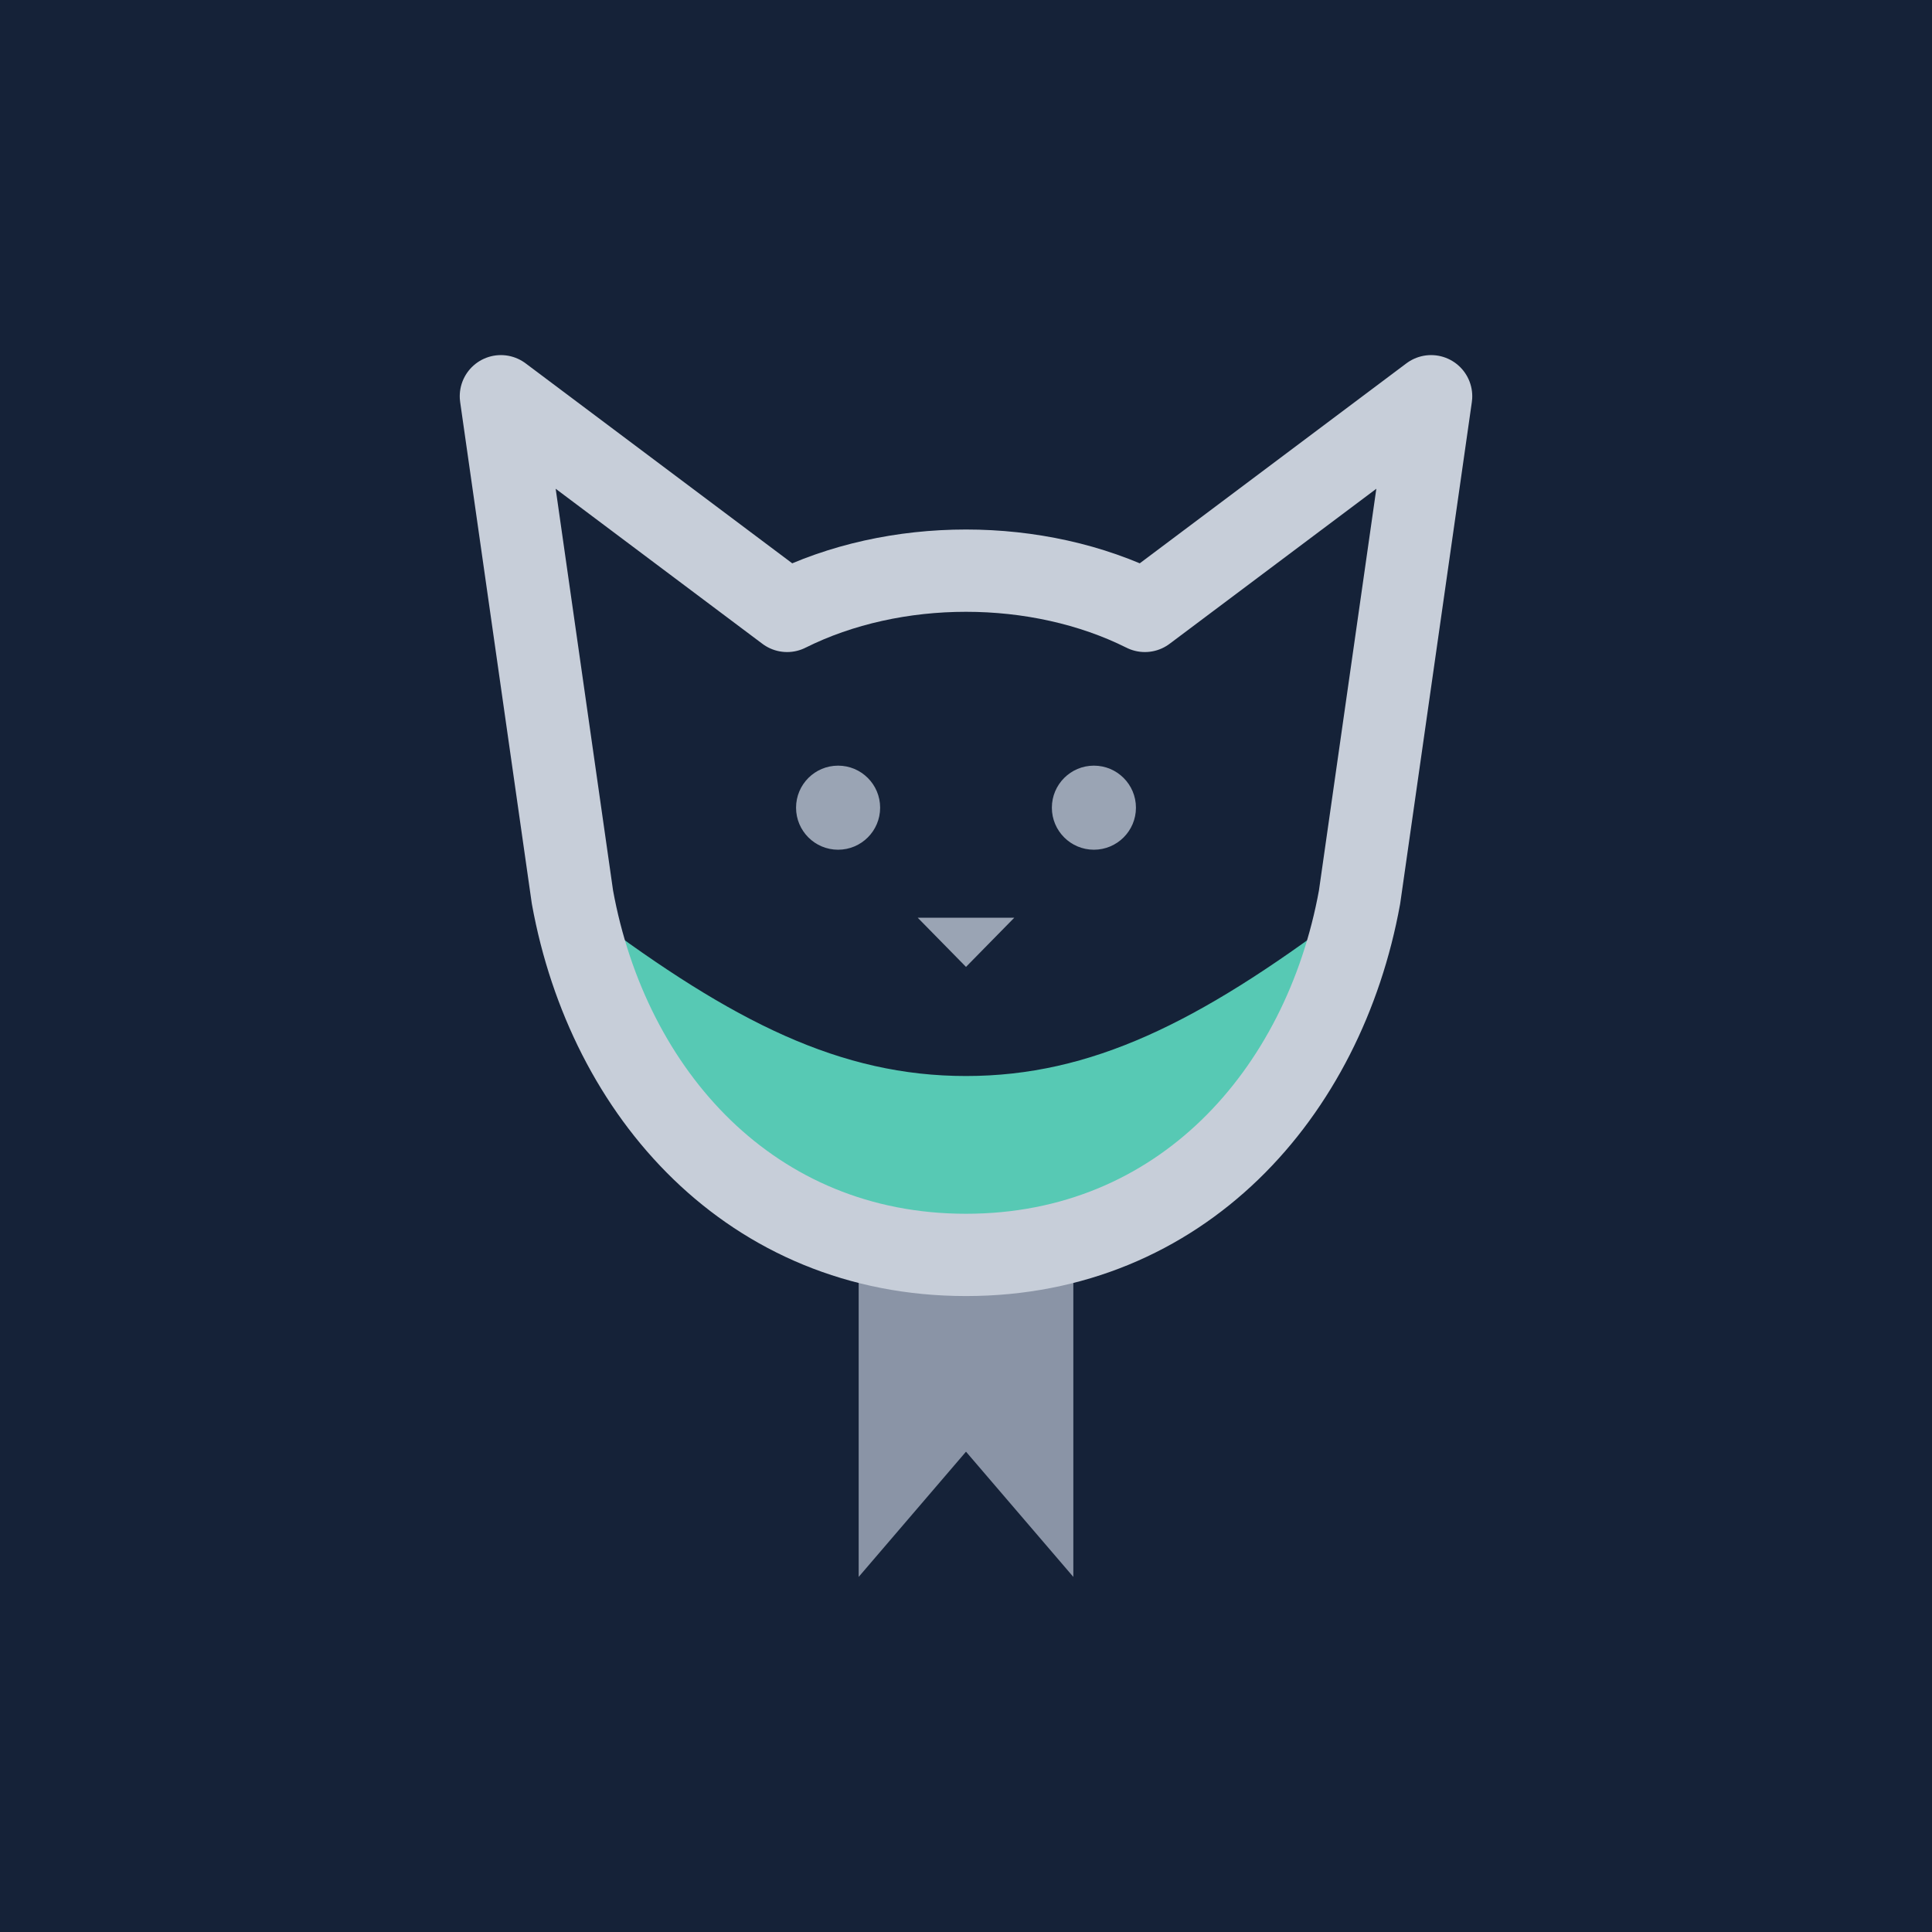
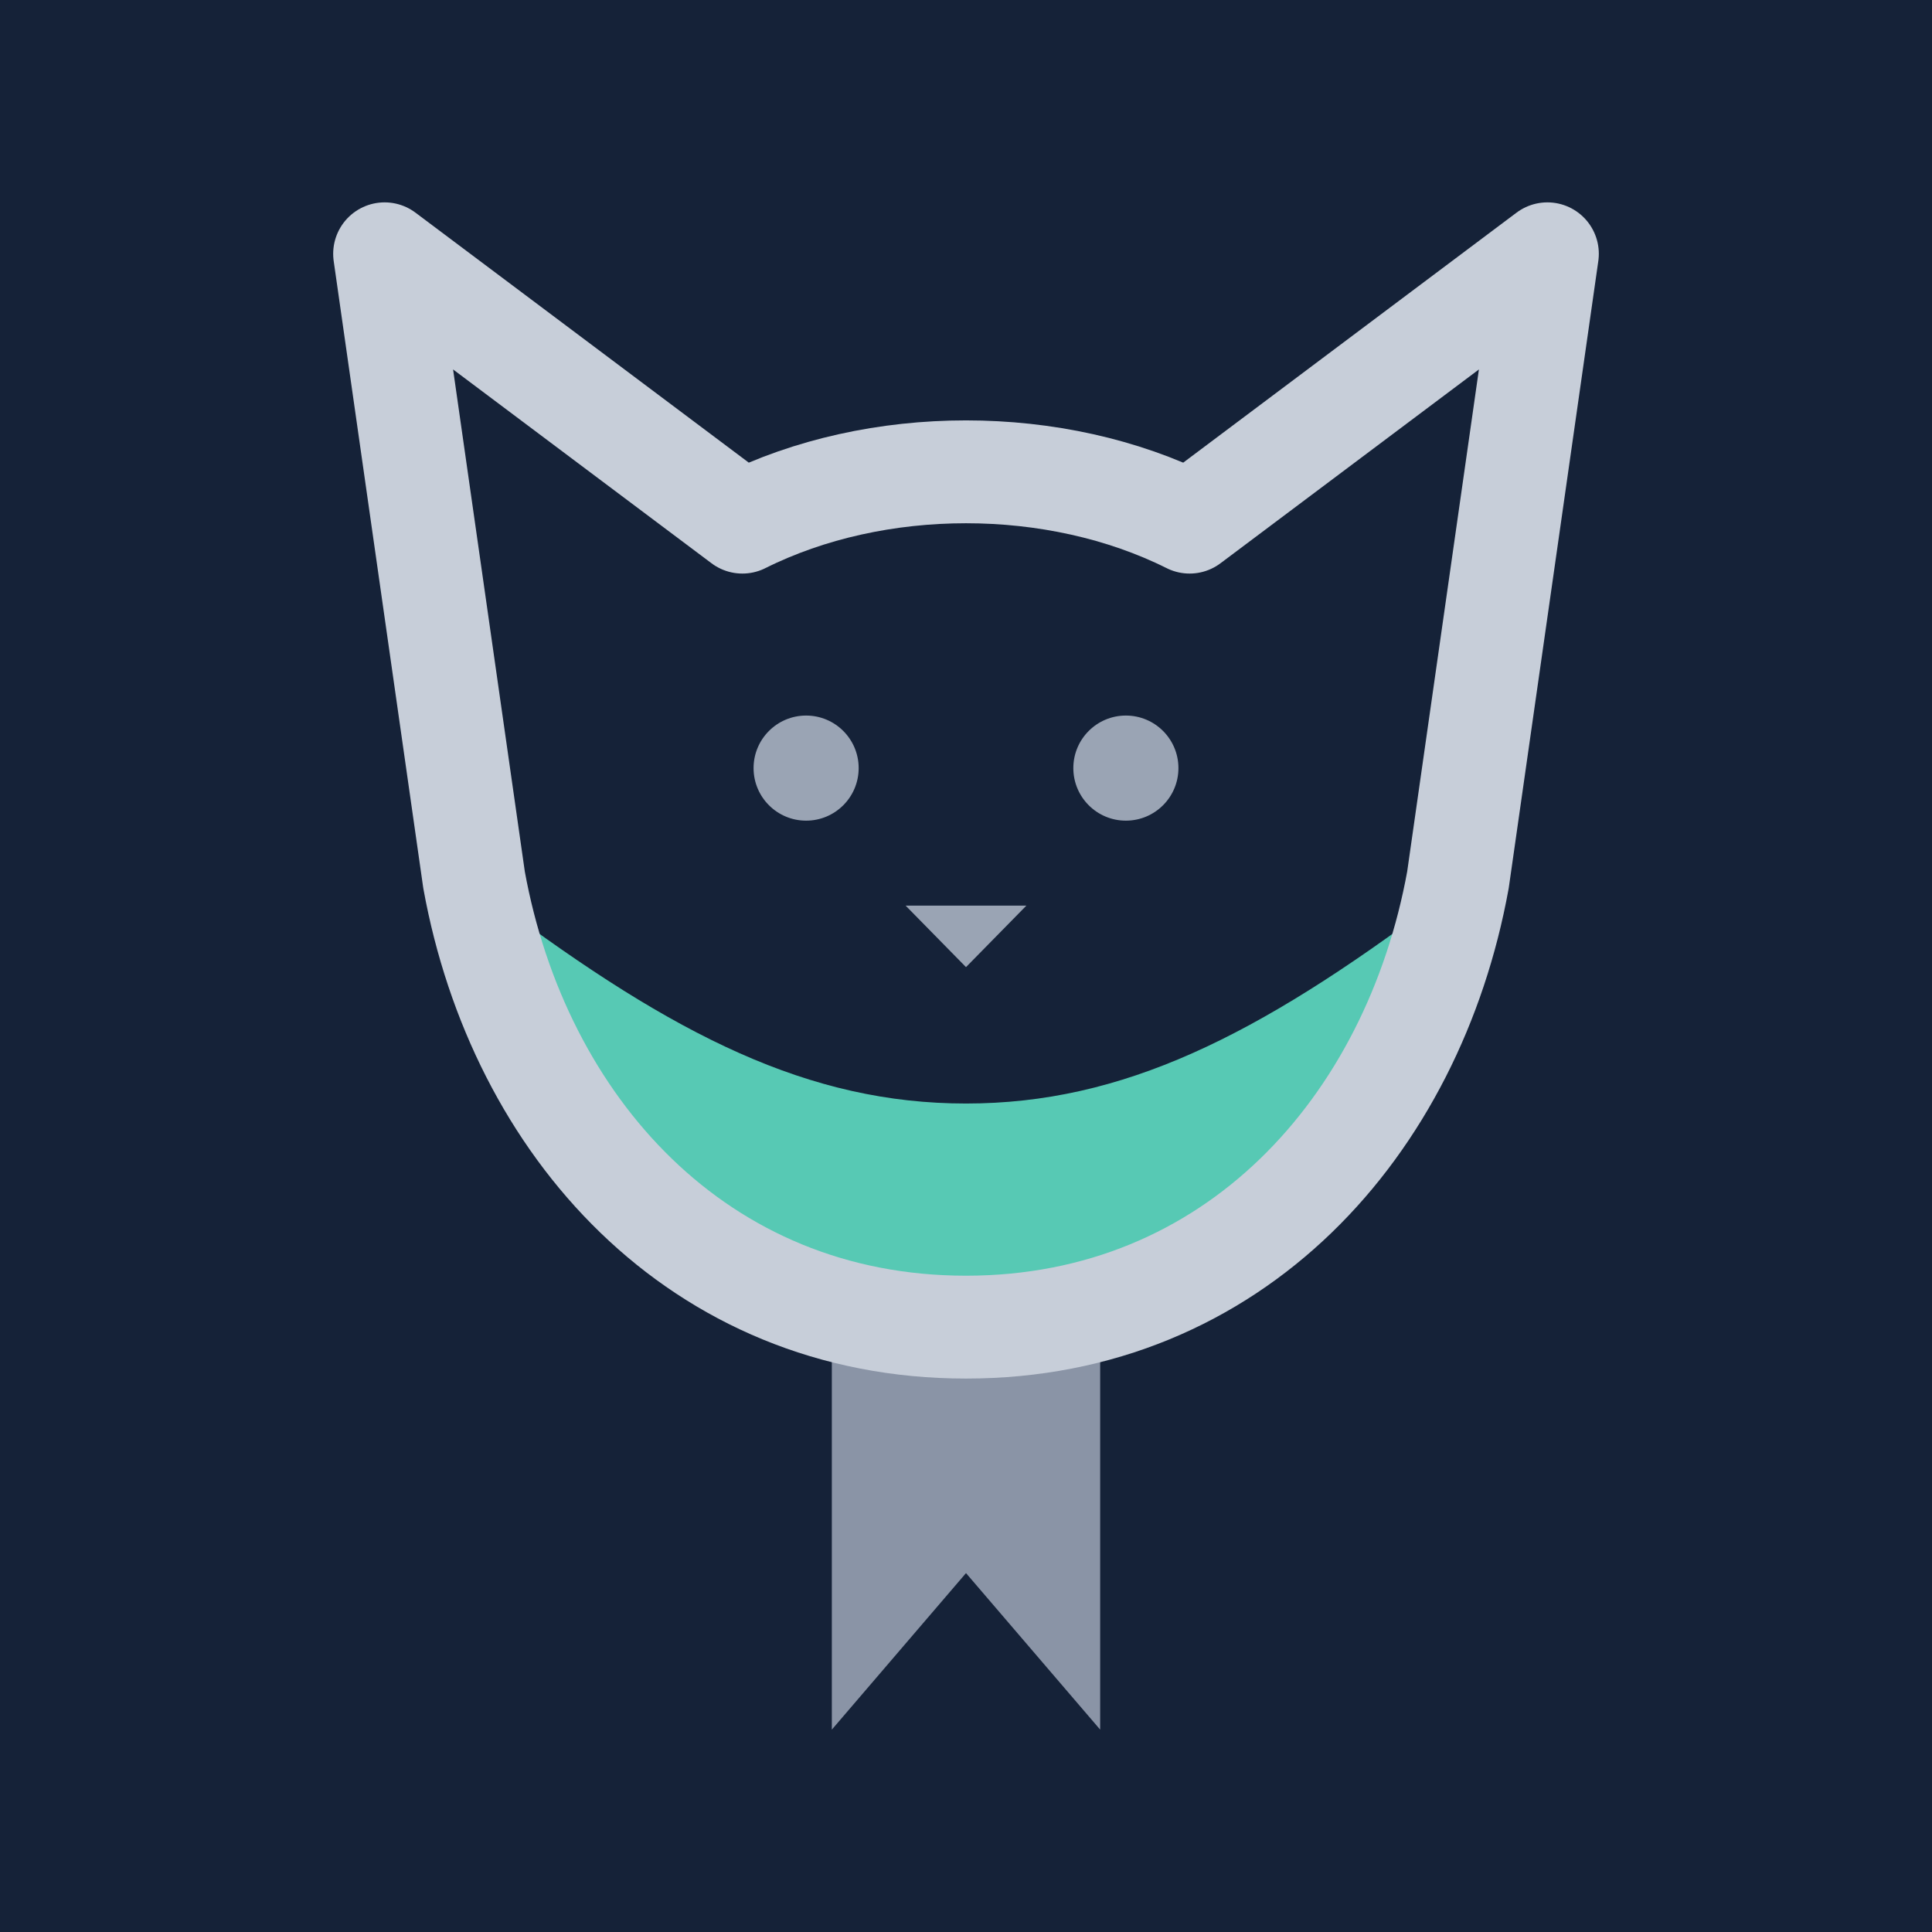
<svg xmlns="http://www.w3.org/2000/svg" viewBox="0 0 108 108" width="1024" height="1024">
  <rect width="108" height="108" fill="#152238" />
-   <g transform="translate(0,-9.85)">
-     <path fill="#8A94A6" d="M48,74 h12 v24 l-6,-7 -6,7 Z" />
-     <path fill="#57C9B4" d="M33,61 C35,71 43,79 54,79 C65,79 73,71 75,61 C67,67 61,70 54,70 C47,70 41,67 33,61 Z" />
-     <path fill="none" stroke="#C7CED9" stroke-width="4.6" stroke-linecap="round" stroke-linejoin="round" d="M54,80 C42,80 34,71 32,60 L28,32 L44,44 C50,41 58,41 64,44 L80,32 L76,60 C74,71 66,80 54,80 Z" />
-     <circle cx="46.85" cy="55" r="2.35" fill="#9AA4B4" />
-     <circle cx="61.15" cy="55" r="2.35" fill="#9AA4B4" />
-     <path fill="#9AA4B4" d="M51.3,61.15 h5.4 l-2.7,2.75 Z" />
+   <g transform="translate(54 54) scale(1.25) translate(-54 -54)">
+     <g transform="translate(0,-9.85)">
+       <path fill="#8A94A6" d="M48,74 h12 v24 l-6,-7 -6,7 Z" />
+       <path fill="#57C9B4" d="M33,61 C35,71 43,79 54,79 C65,79 73,71 75,61 C67,67 61,70 54,70 C47,70 41,67 33,61 Z" />
+       <path fill="none" stroke="#C7CED9" stroke-width="4.6" stroke-linecap="round" stroke-linejoin="round" d="M54,80 C42,80 34,71 32,60 L28,32 L44,44 C50,41 58,41 64,44 L80,32 L76,60 C74,71 66,80 54,80 Z" />
+       <circle cx="46.85" cy="55" r="2.35" fill="#9AA4B4" />
+       <circle cx="61.15" cy="55" r="2.35" fill="#9AA4B4" />
+       <path fill="#9AA4B4" d="M51.3,61.15 h5.4 l-2.7,2.75 Z" />
+     </g>
  </g>
</svg>
